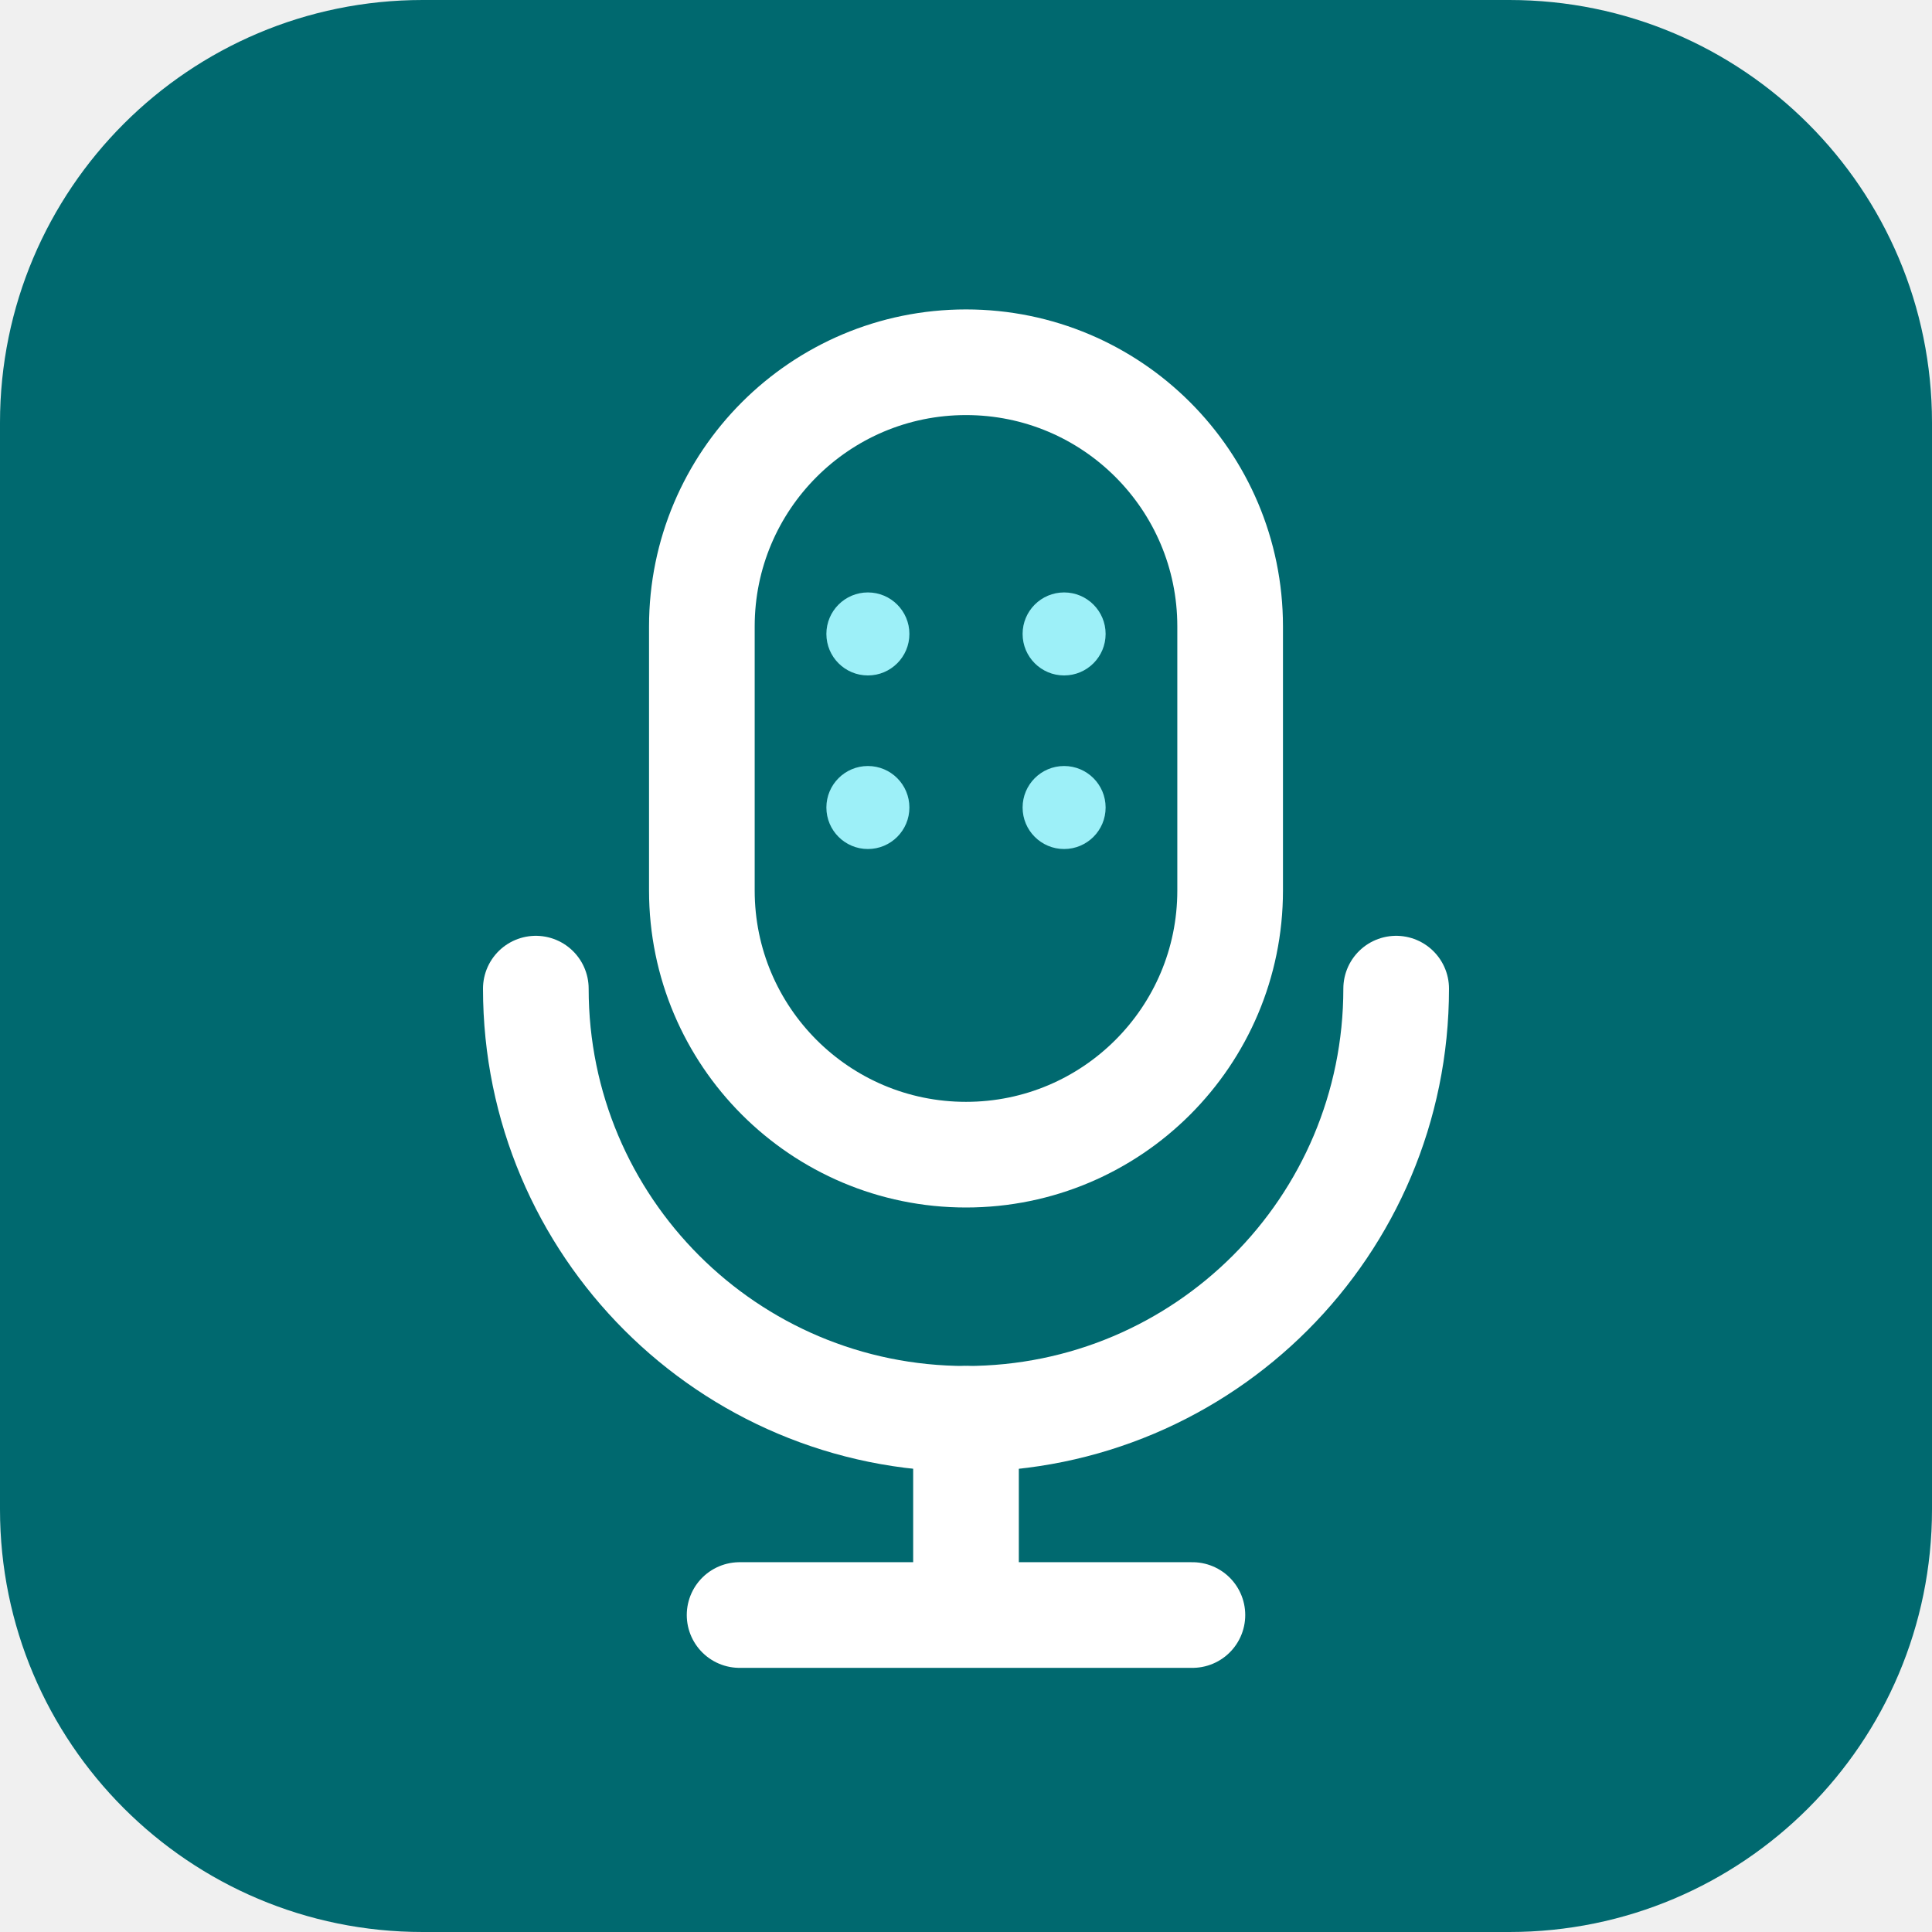
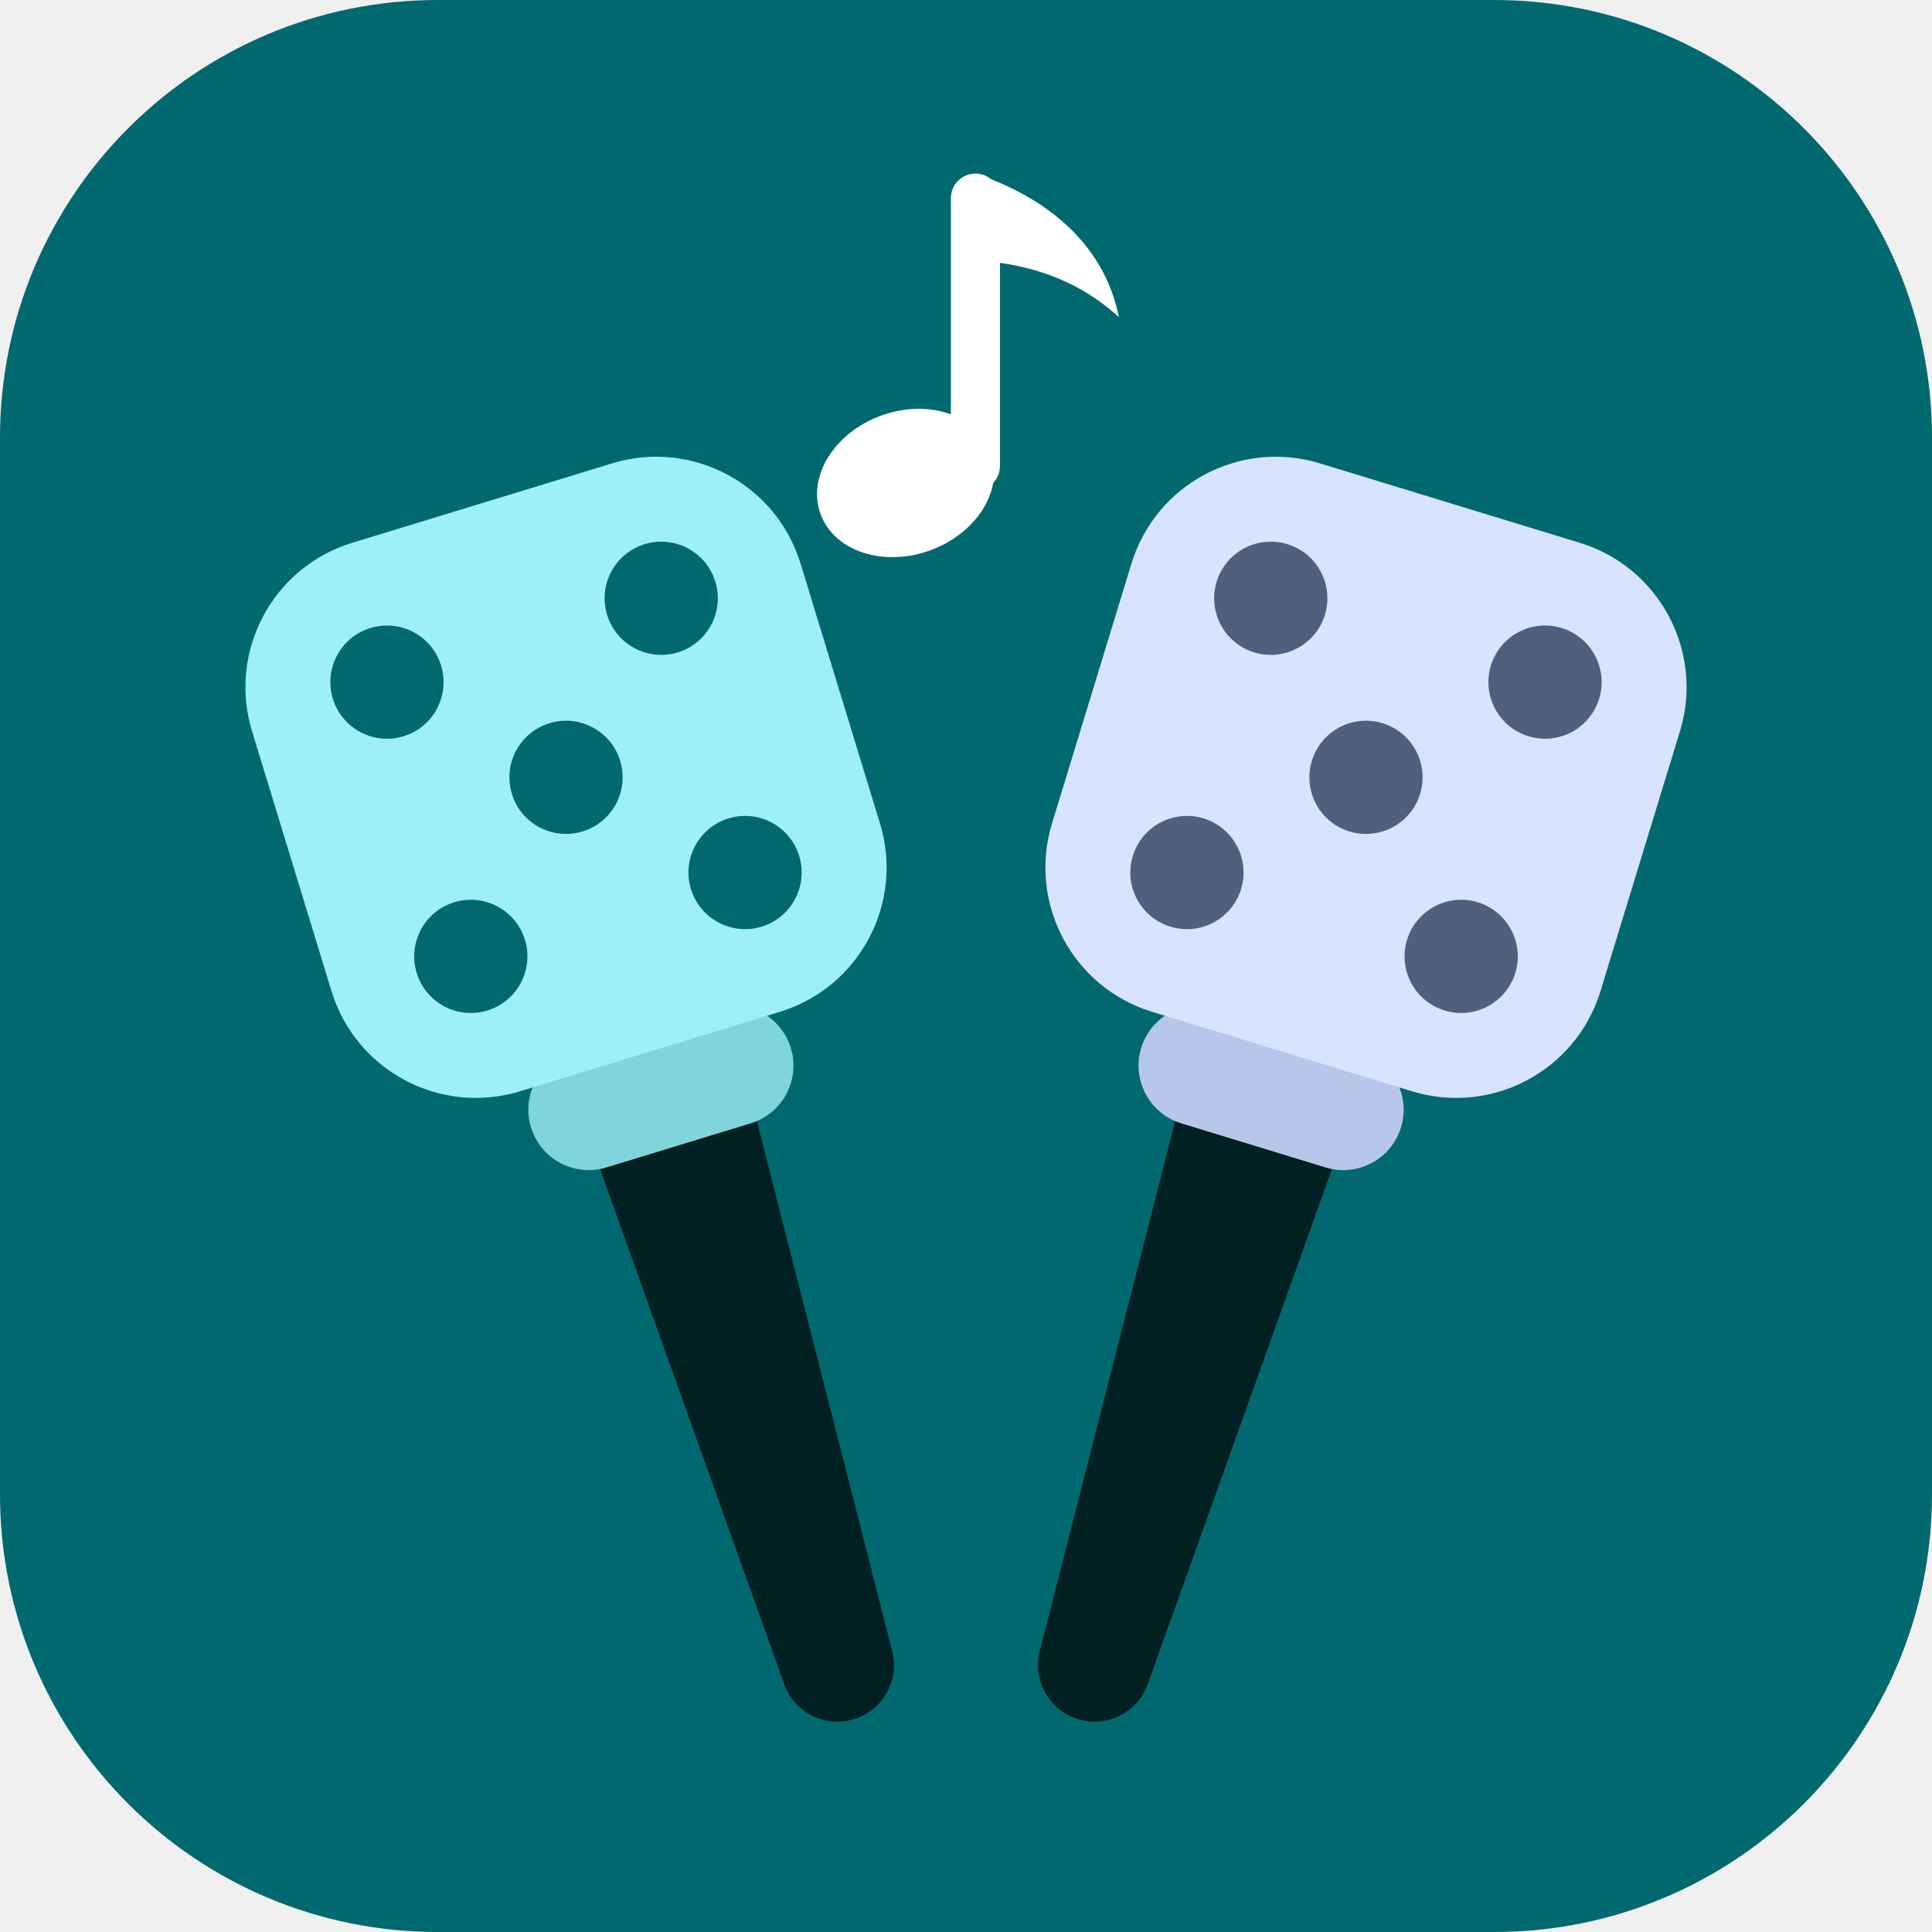
<svg xmlns="http://www.w3.org/2000/svg" viewBox="0 0 512 512">
-   <rect width="512" height="512" rx="112" fill="#00696F" />
-   <g fill="none" stroke="#FFFFFF" stroke-width="28" stroke-linecap="round" stroke-linejoin="round">
-     <rect x="186" y="96" width="140" height="210" rx="70" />
-     <path d="M142 262c0 63 51 114 114 114s114-51 114-114" />
-     <path d="M256 376v52M196 428h120" />
+   <rect width="512" height="512" rx="116" fill="#00696F" />
+   <g transform="translate(150 206) rotate(-17)">
+     <path d="M-22 96H22L15 246a15 15 0 0 1-30 0z" fill="#002022" />
+     <rect x="-36" y="70" width="72" height="32" rx="16" fill="#80D4DB" />
+     <rect x="-76" y="-76" width="152" height="152" rx="40" fill="#9DF0F8" />
+     <g fill="#00696F">
+       <circle cx="-38" cy="-38" r="15" />
+       <circle cx="38" cy="-38" r="15" />
+       <circle cx="0" cy="0" r="15" />
+       <circle cx="-38" cy="38" r="15" />
+       <circle cx="38" cy="38" r="15" />
+     </g>
  </g>
-   <g fill="#9DF0F8">
-     <circle cx="230" cy="168" r="11" />
-     <circle cx="282" cy="168" r="11" />
-     <circle cx="230" cy="214" r="11" />
-     <circle cx="282" cy="214" r="11" />
+   <g transform="translate(362 206) scale(-1 1) rotate(-17)">
+     <path d="M-22 96H22L15 246a15 15 0 0 1-30 0z" fill="#002022" />
+     <rect x="-36" y="70" width="72" height="32" rx="16" fill="#B7C7EA" />
+     <rect x="-76" y="-76" width="152" height="152" rx="40" fill="#D7E3FF" />
+     <g fill="#4F5F7D">
+       <circle cx="-38" cy="-38" r="15" />
+       <circle cx="38" cy="-38" r="15" />
+       <circle cx="0" cy="0" r="15" />
+       <circle cx="-38" cy="38" r="15" />
+       <circle cx="38" cy="38" r="15" />
+     </g>
+   </g>
+   <g fill="#FFFFFF">
+     <ellipse cx="240" cy="128" rx="24" ry="19" transform="rotate(-20 240 128)" />
+     <rect x="252" y="46" width="13" height="84" rx="6.5" />
+     <path d="M258.5 46c18 6 34 18 38 38-10-9-22-14-38-15z" />
  </g>
</svg>
